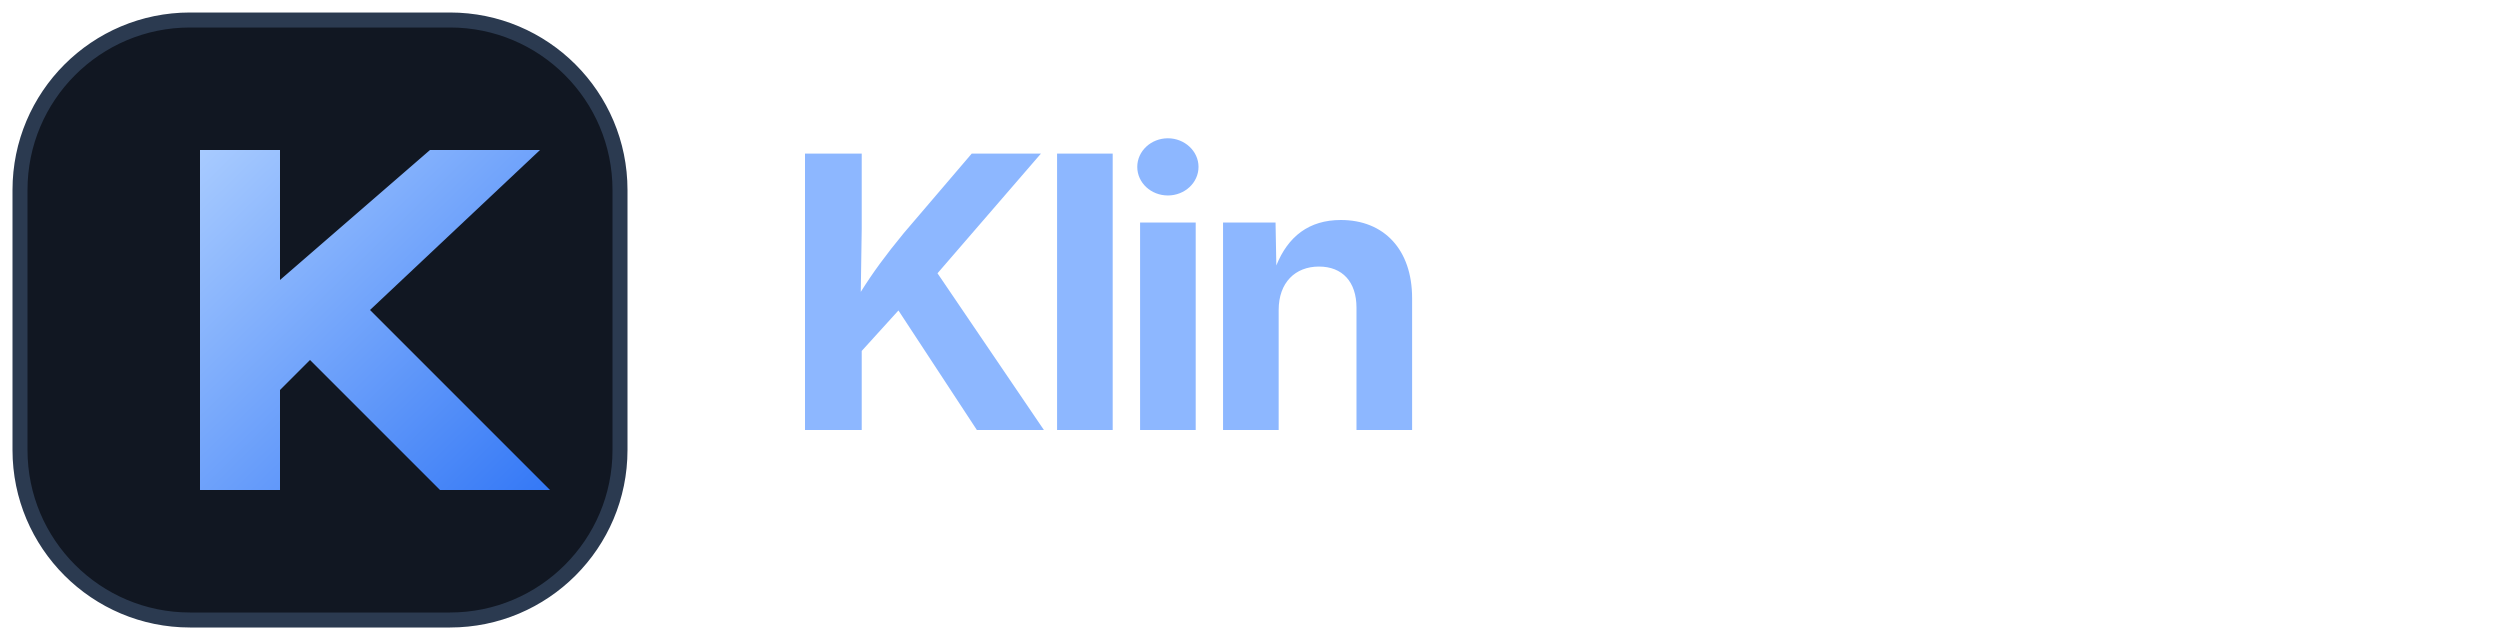
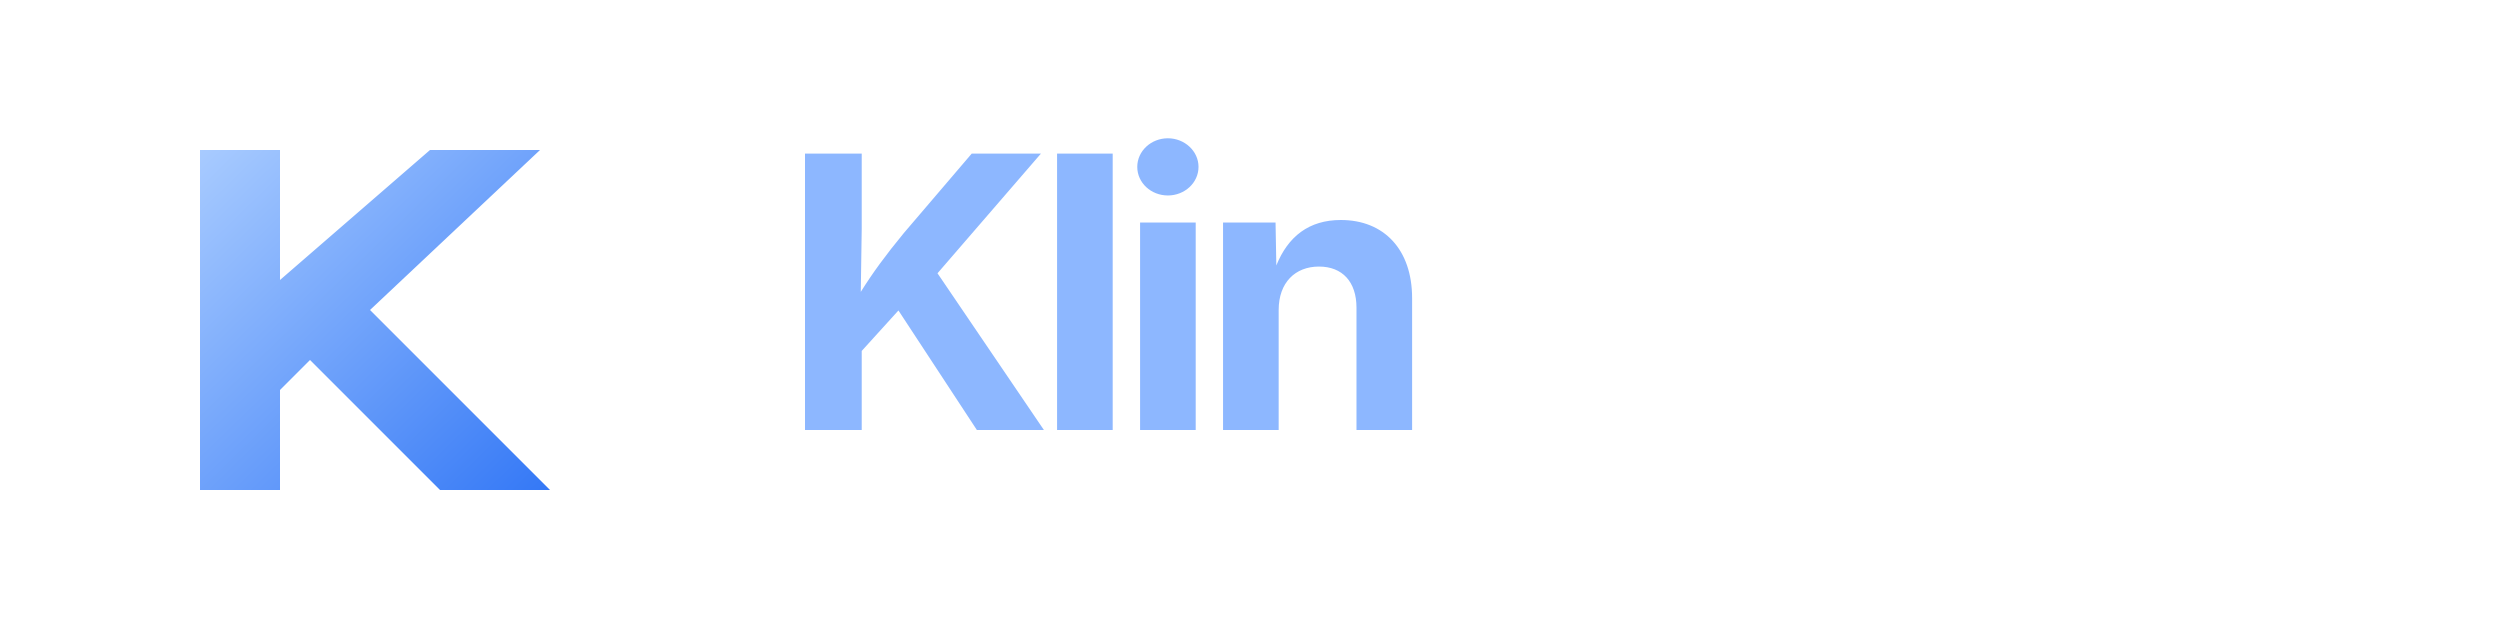
<svg xmlns="http://www.w3.org/2000/svg" viewBox="0 0 250 64" role="img" aria-labelledby="title desc">
  <defs>
    <linearGradient id="klinBlue" x1="0" y1="0" x2="1" y2="1">
      <stop offset="0" stop-color="#A8CBFF" />
      <stop offset="1" stop-color="#3478F6" />
    </linearGradient>
  </defs>
-   <rect x="2" y="2" width="60" height="60" rx="17" fill="#111722" stroke="#2B3A50" stroke-width="1.5" />
  <path d="M20 15h8v13l15-13h11L37 31l18 18H44L31 36l-3 3v10h-8z" fill="url(#klinBlue)" />
  <text x="78" y="43" fill="#8DB7FF" font-family="Inter,Arial,sans-serif" font-size="38" font-weight="740" letter-spacing="-2">Klin</text>
</svg>
